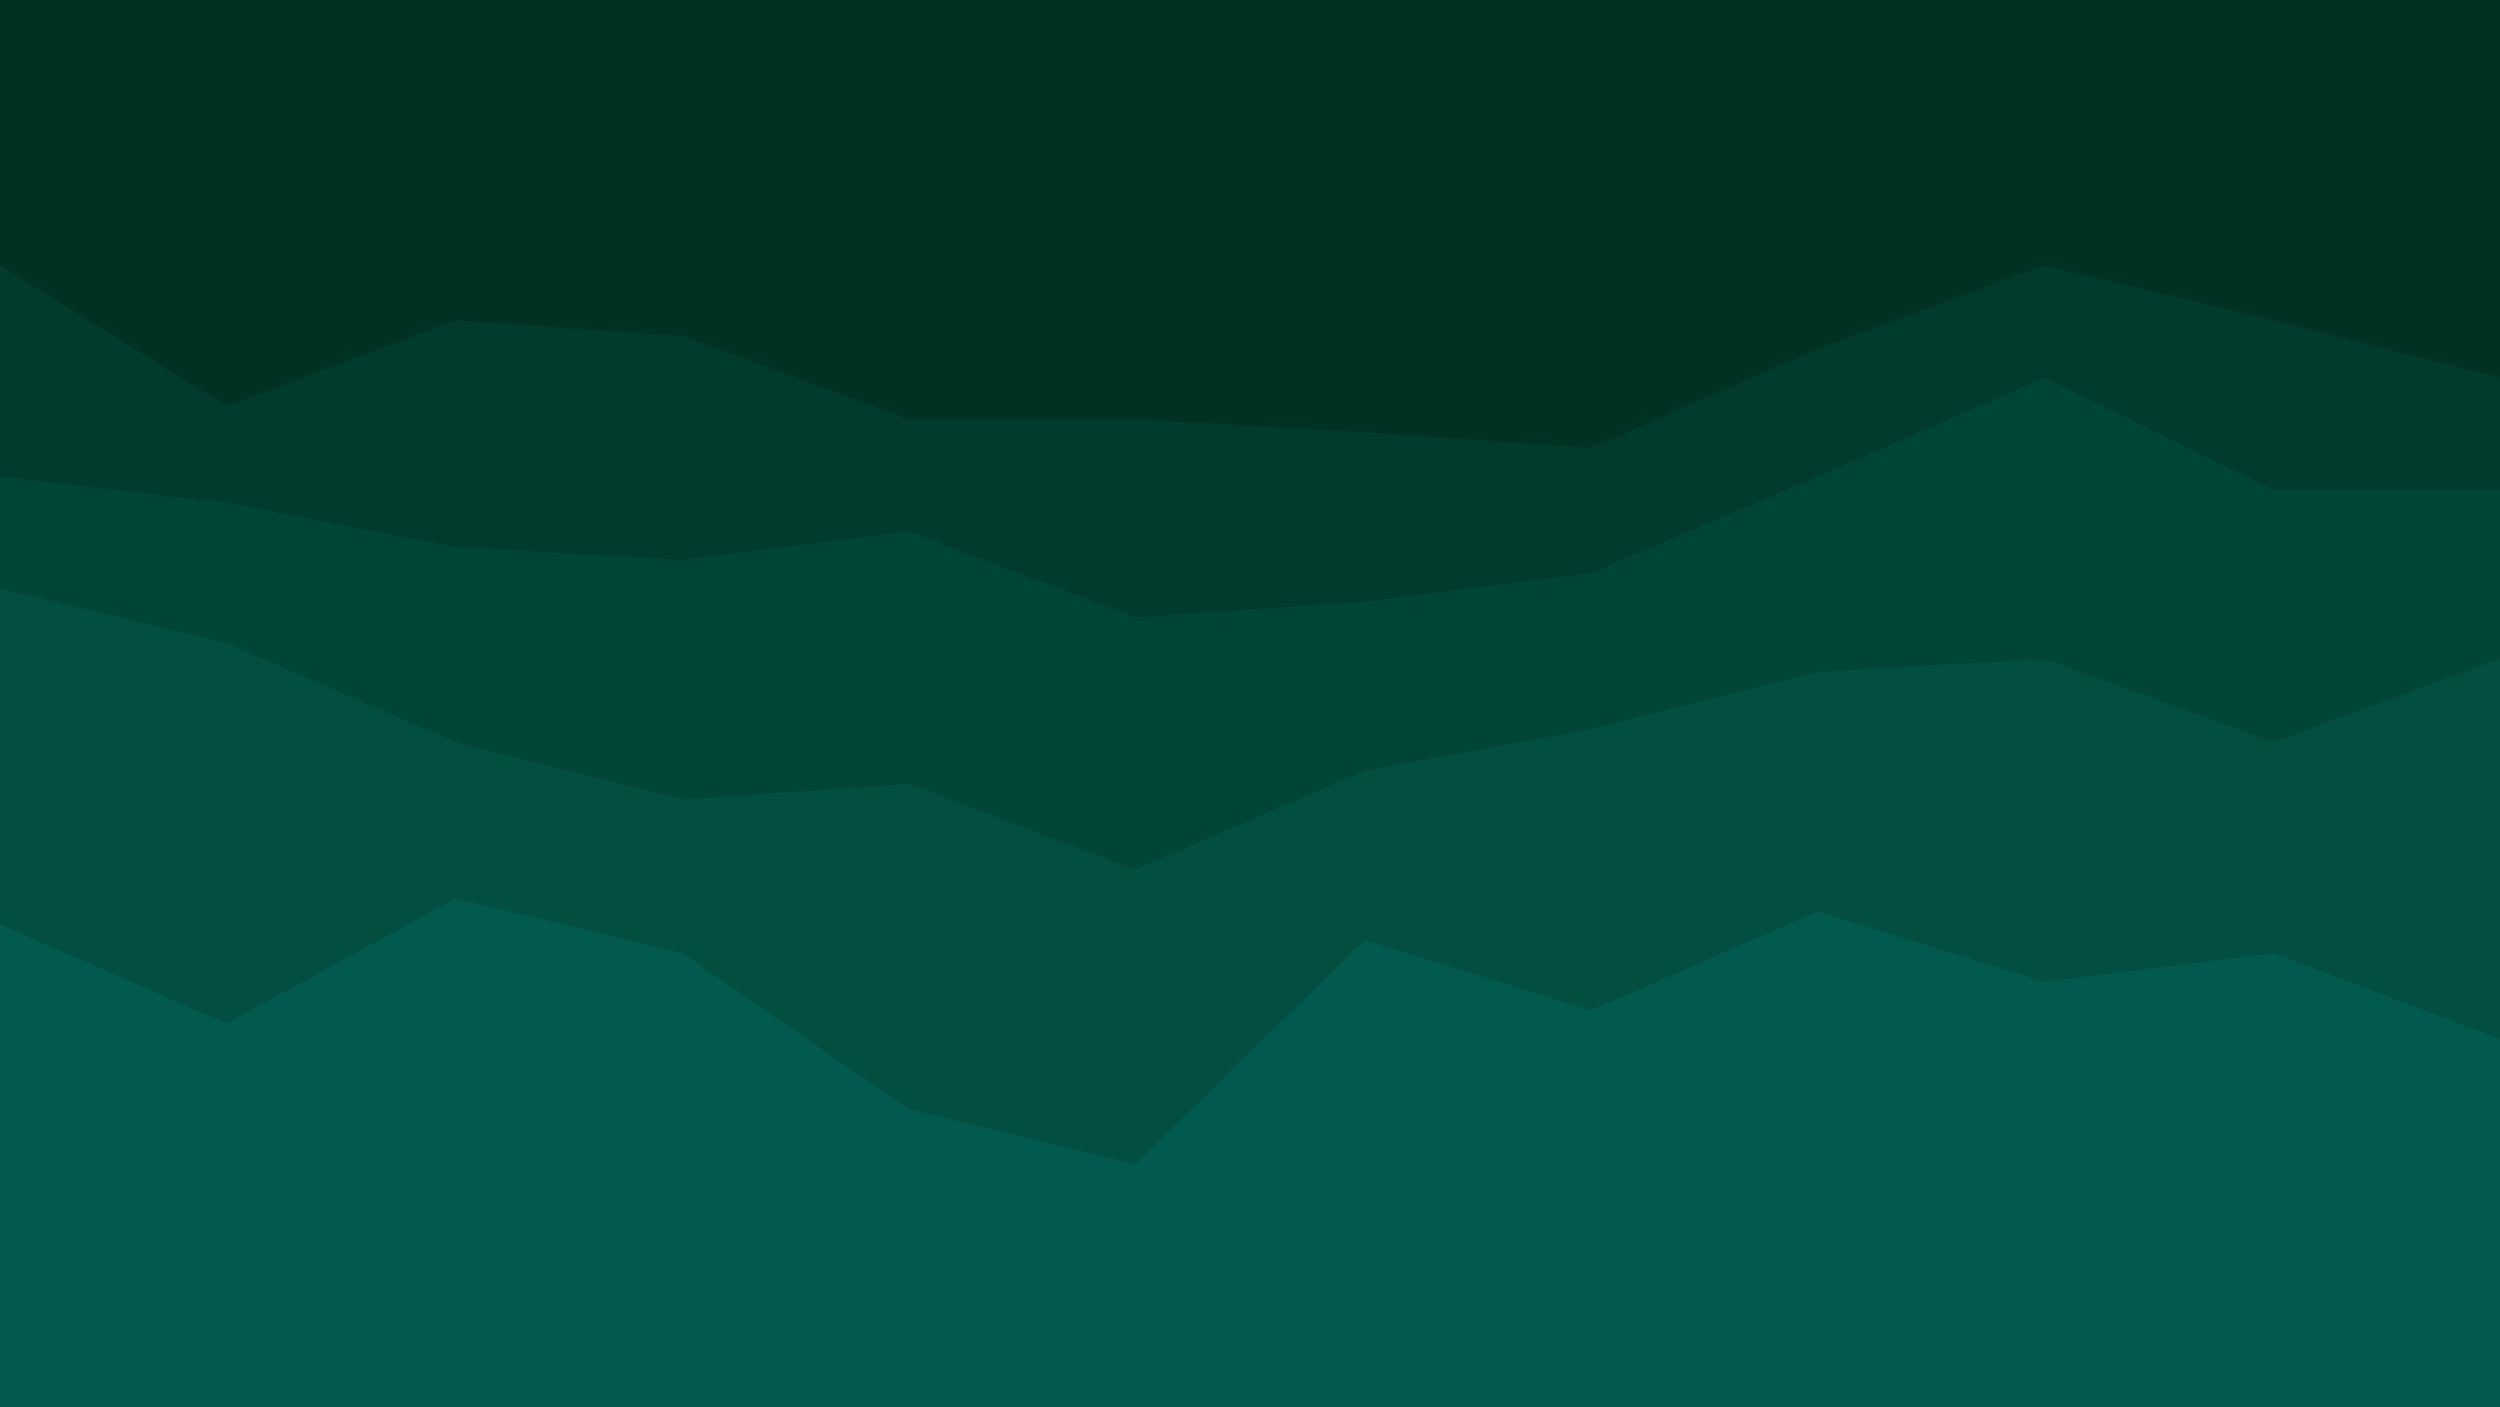
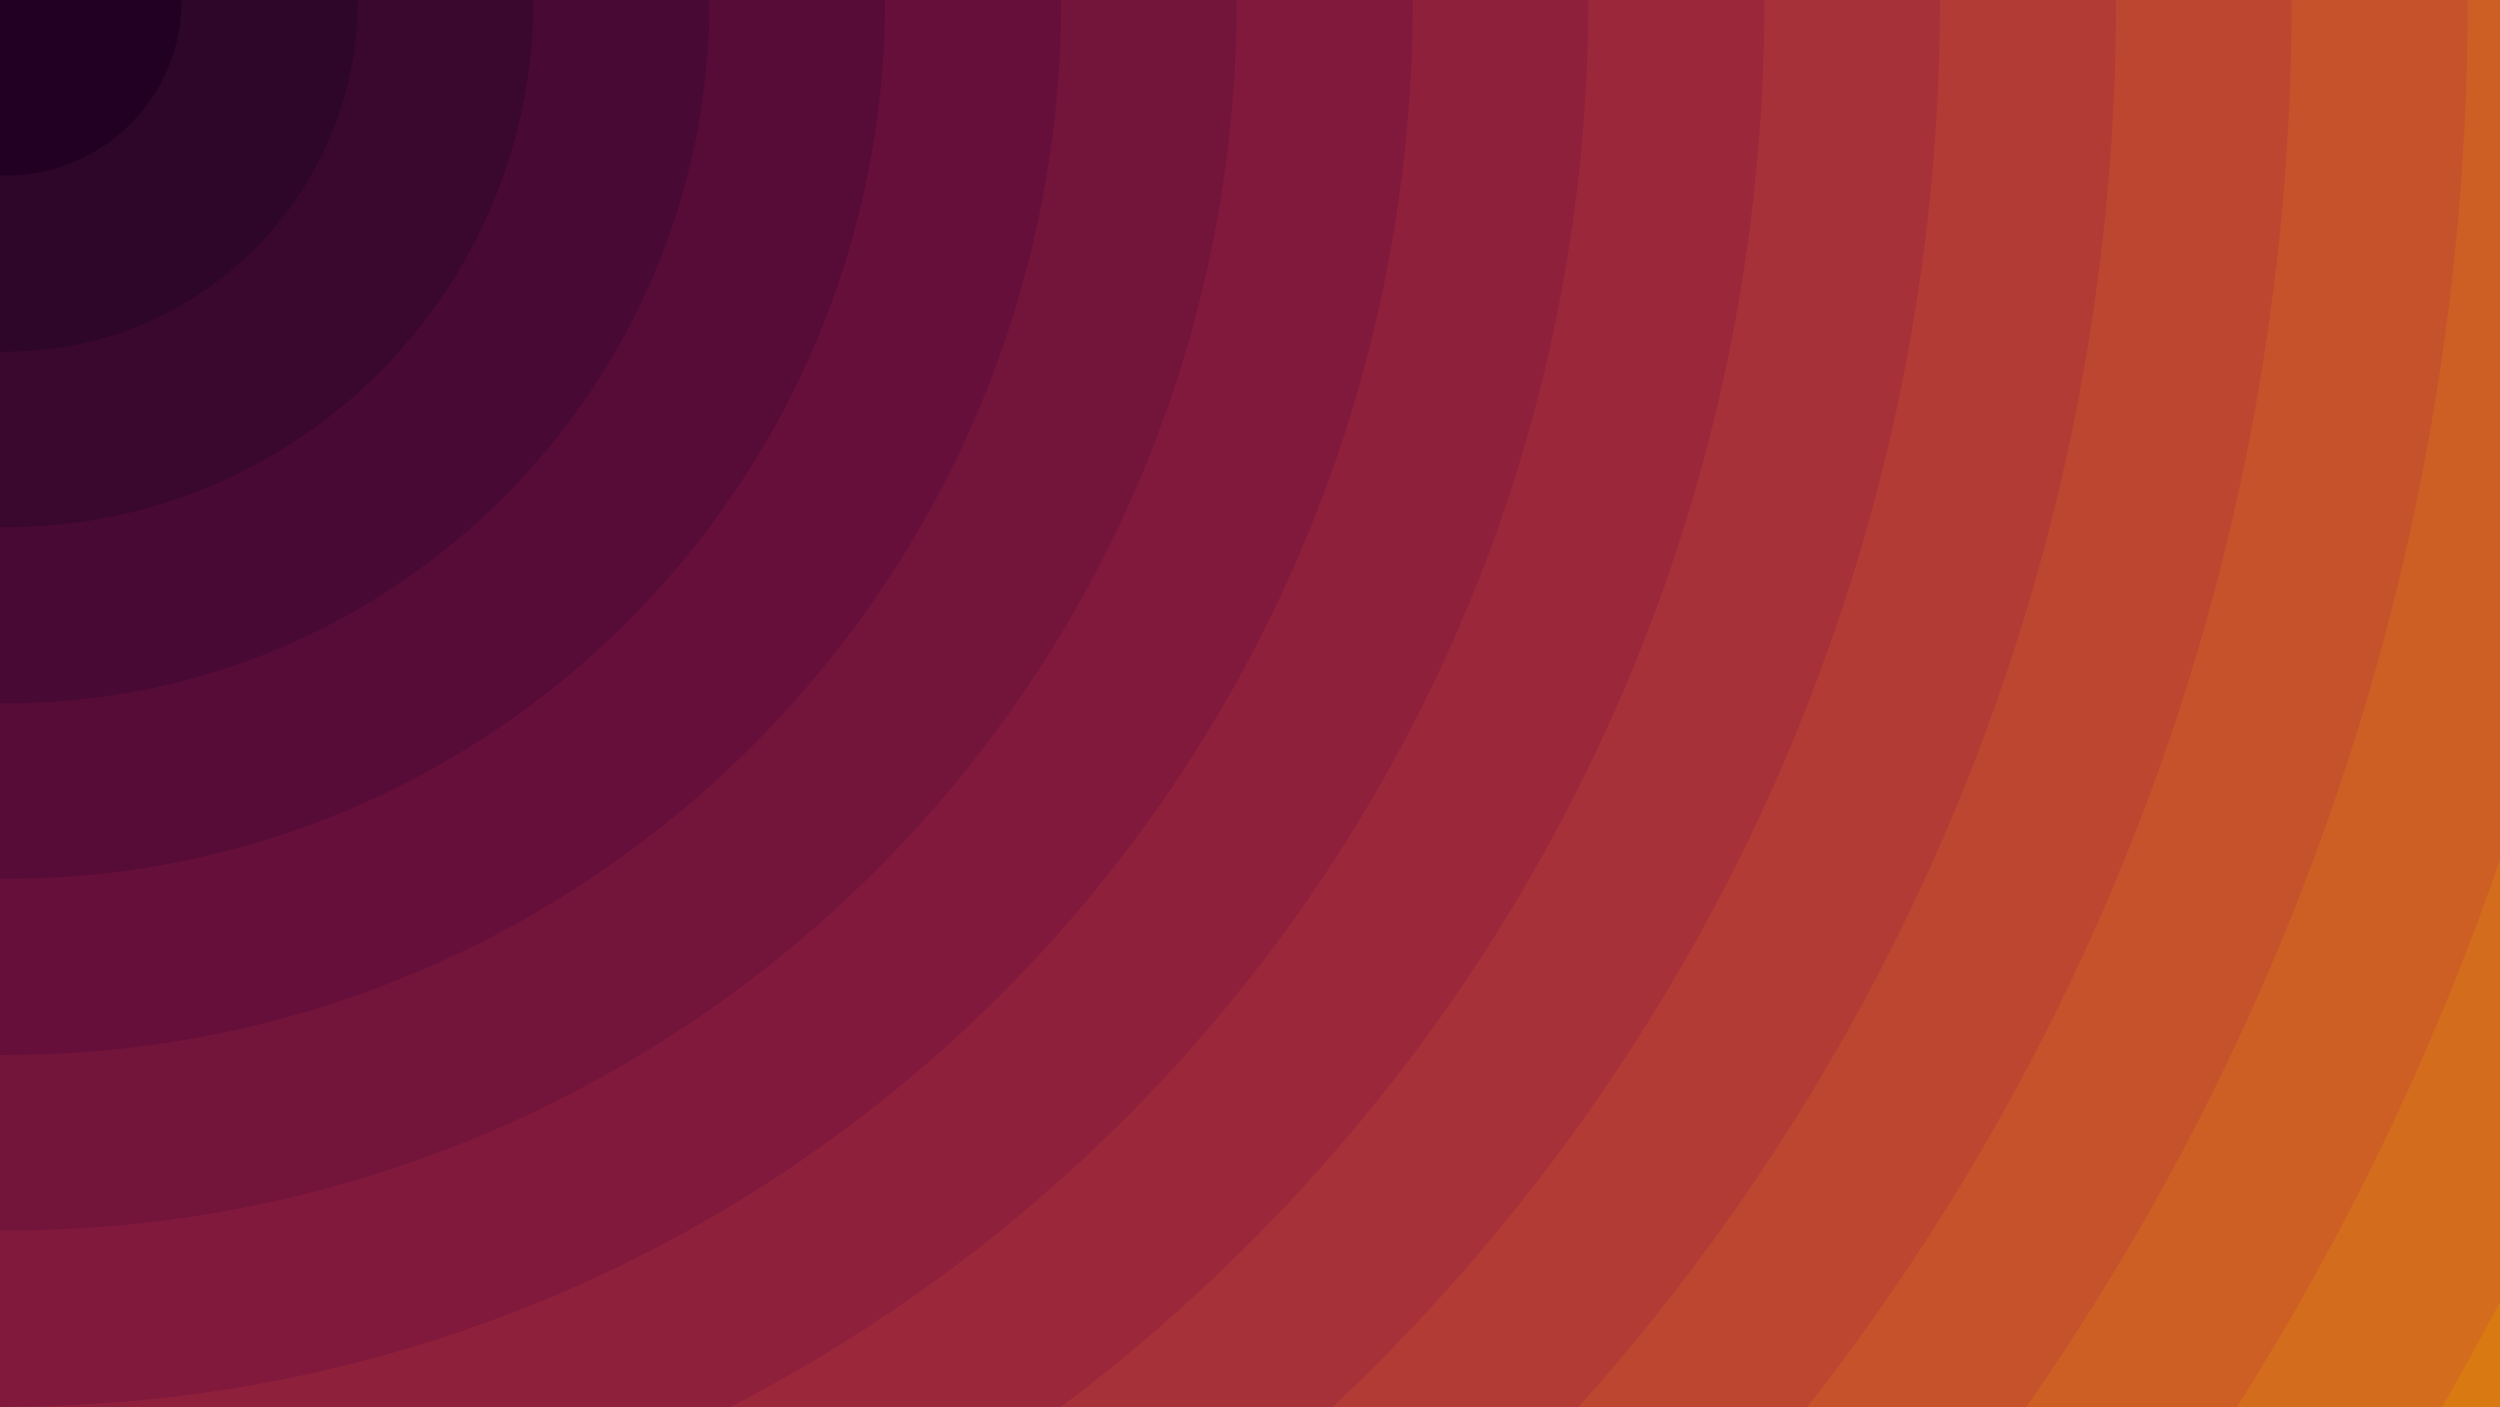
- <svg xmlns="http://www.w3.org/2000/svg" id="visual" viewBox="0 0 960 540" width="960" height="540" version="1.1">
-   <path d="M0 104L87 158L175 125L262 131L349 163L436 163L524 168L611 174L698 136L785 104L873 125L960 147L960 0L873 0L785 0L698 0L611 0L524 0L436 0L349 0L262 0L175 0L87 0L0 0Z" fill="#003223" />
-   <path d="M0 185L87 195L175 212L262 217L349 206L436 239L524 233L611 222L698 185L785 147L873 190L960 190L960 145L873 123L785 102L698 134L611 172L524 166L436 161L349 161L262 129L175 123L87 156L0 102Z" fill="#013b2d" />
-   <path d="M0 228L87 249L175 287L262 309L349 303L436 336L524 298L611 282L698 260L785 255L873 287L960 255L960 188L873 188L785 145L698 183L611 220L524 231L436 237L349 204L262 215L175 210L87 193L0 183Z" fill="#014537" />
-   <path d="M0 357L87 395L175 347L262 368L349 428L436 449L524 363L611 390L698 352L785 379L873 368L960 401L960 253L873 285L785 253L698 258L611 280L524 296L436 334L349 301L262 307L175 285L87 247L0 226Z" fill="#024f42" />
-   <path d="M0 541L87 541L175 541L262 541L349 541L436 541L524 541L611 541L698 541L785 541L873 541L960 541L960 399L873 366L785 377L698 350L611 388L524 361L436 447L349 426L262 366L175 345L87 393L0 355Z" fill="#02594e" />
+ <svg xmlns="http://www.w3.org/2000/svg" version="1.1" id="图层_1" x="0px" y="0px" viewBox="0 0 403.1 226.8" style="enable-background:new 0 0 403.1 226.8;" xml:space="preserve">
+   <style type="text/css">
+ 	.st0{fill:#DB8700;}
+ 	.st1{fill:#DB8700;stroke:#000000;stroke-width:18.907;stroke-miterlimit:1.134;stroke-opacity:0;}
+ 	.st2{fill:#D87912;stroke:#000000;stroke-width:18.907;stroke-miterlimit:1.134;stroke-opacity:0;}
+ 	.st3{fill:#D36C1D;stroke:#000000;stroke-width:18.907;stroke-miterlimit:1.134;stroke-opacity:0;}
+ 	.st4{fill:#CD5F25;stroke:#000000;stroke-width:18.907;stroke-miterlimit:1.134;stroke-opacity:0;}
+ 	.st5{fill:#C5522B;stroke:#000000;stroke-width:18.907;stroke-miterlimit:1.134;stroke-opacity:0;}
+ 	.st6{fill:#BC4630;stroke:#000000;stroke-width:18.907;stroke-miterlimit:1.134;stroke-opacity:0;}
+ 	.st7{fill:#B23B35;stroke:#000000;stroke-width:18.907;stroke-miterlimit:1.134;stroke-opacity:0;}
+ 	.st8{fill:#A73138;stroke:#000000;stroke-width:18.907;stroke-miterlimit:1.134;stroke-opacity:0;}
+ 	.st9{fill:#9B283A;stroke:#000000;stroke-width:18.907;stroke-miterlimit:1.134;stroke-opacity:0;}
+ 	.st10{fill:#8E203C;stroke:#000000;stroke-width:18.907;stroke-miterlimit:1.134;stroke-opacity:0;}
+ 	.st11{fill:#81193C;stroke:#000000;stroke-width:18.907;stroke-miterlimit:1.134;stroke-opacity:0;}
+ 	.st12{fill:#73143B;stroke:#000000;stroke-width:18.907;stroke-miterlimit:1.134;stroke-opacity:0;}
+ 	.st13{fill:#650F3A;stroke:#000000;stroke-width:18.907;stroke-miterlimit:1.134;stroke-opacity:0;}
+ 	.st14{fill:#560C37;stroke:#000000;stroke-width:18.907;stroke-miterlimit:1.134;stroke-opacity:0;}
+ 	.st15{fill:#480934;stroke:#000000;stroke-width:18.907;stroke-miterlimit:1.134;stroke-opacity:0;}
+ 	.st16{fill:#3A072F;stroke:#000000;stroke-width:18.907;stroke-miterlimit:1.134;stroke-opacity:0;}
+ 	.st17{fill:#2D062A;stroke:#000000;stroke-width:18.907;stroke-miterlimit:1.134;stroke-opacity:0;}
+ 	.st18{fill:#210024;stroke:#000000;stroke-width:18.907;stroke-miterlimit:1.134;stroke-opacity:0;}
+ </style>
+   <rect x="1" y="0" class="st0" width="453.5" height="226.8" />
+   <g>
+     <circle class="st1" cx="1" cy="0" r="510.2" />
+     <circle class="st2" cx="1" cy="0" r="481.9" />
+     <circle class="st3" cx="1" cy="0" r="453.5" />
+     <circle class="st4" cx="1" cy="0" r="425.2" />
+     <circle class="st5" cx="1" cy="0" r="396.9" />
+     <circle class="st6" cx="1" cy="0" r="368.5" />
+     <circle class="st7" cx="1" cy="0" r="340.2" />
+     <circle class="st8" cx="1" cy="0" r="311.8" />
+     <circle class="st9" cx="1" cy="0" r="283.5" />
+     <circle class="st10" cx="1" cy="0" r="255.1" />
+     <circle class="st11" cx="1" cy="0" r="226.8" />
+     <circle class="st12" cx="1" cy="0" r="198.4" />
+     <circle class="st13" cx="1" cy="0" r="170.1" />
+     <circle class="st14" cx="1" cy="0" r="141.7" />
+     <circle class="st15" cx="1" cy="0" r="113.4" />
+     <circle class="st16" cx="1" cy="0" r="85" />
+     <circle class="st17" cx="1" cy="0" r="56.7" />
+     <circle class="st18" cx="1" cy="0" r="28.3" />
+   </g>
</svg>
